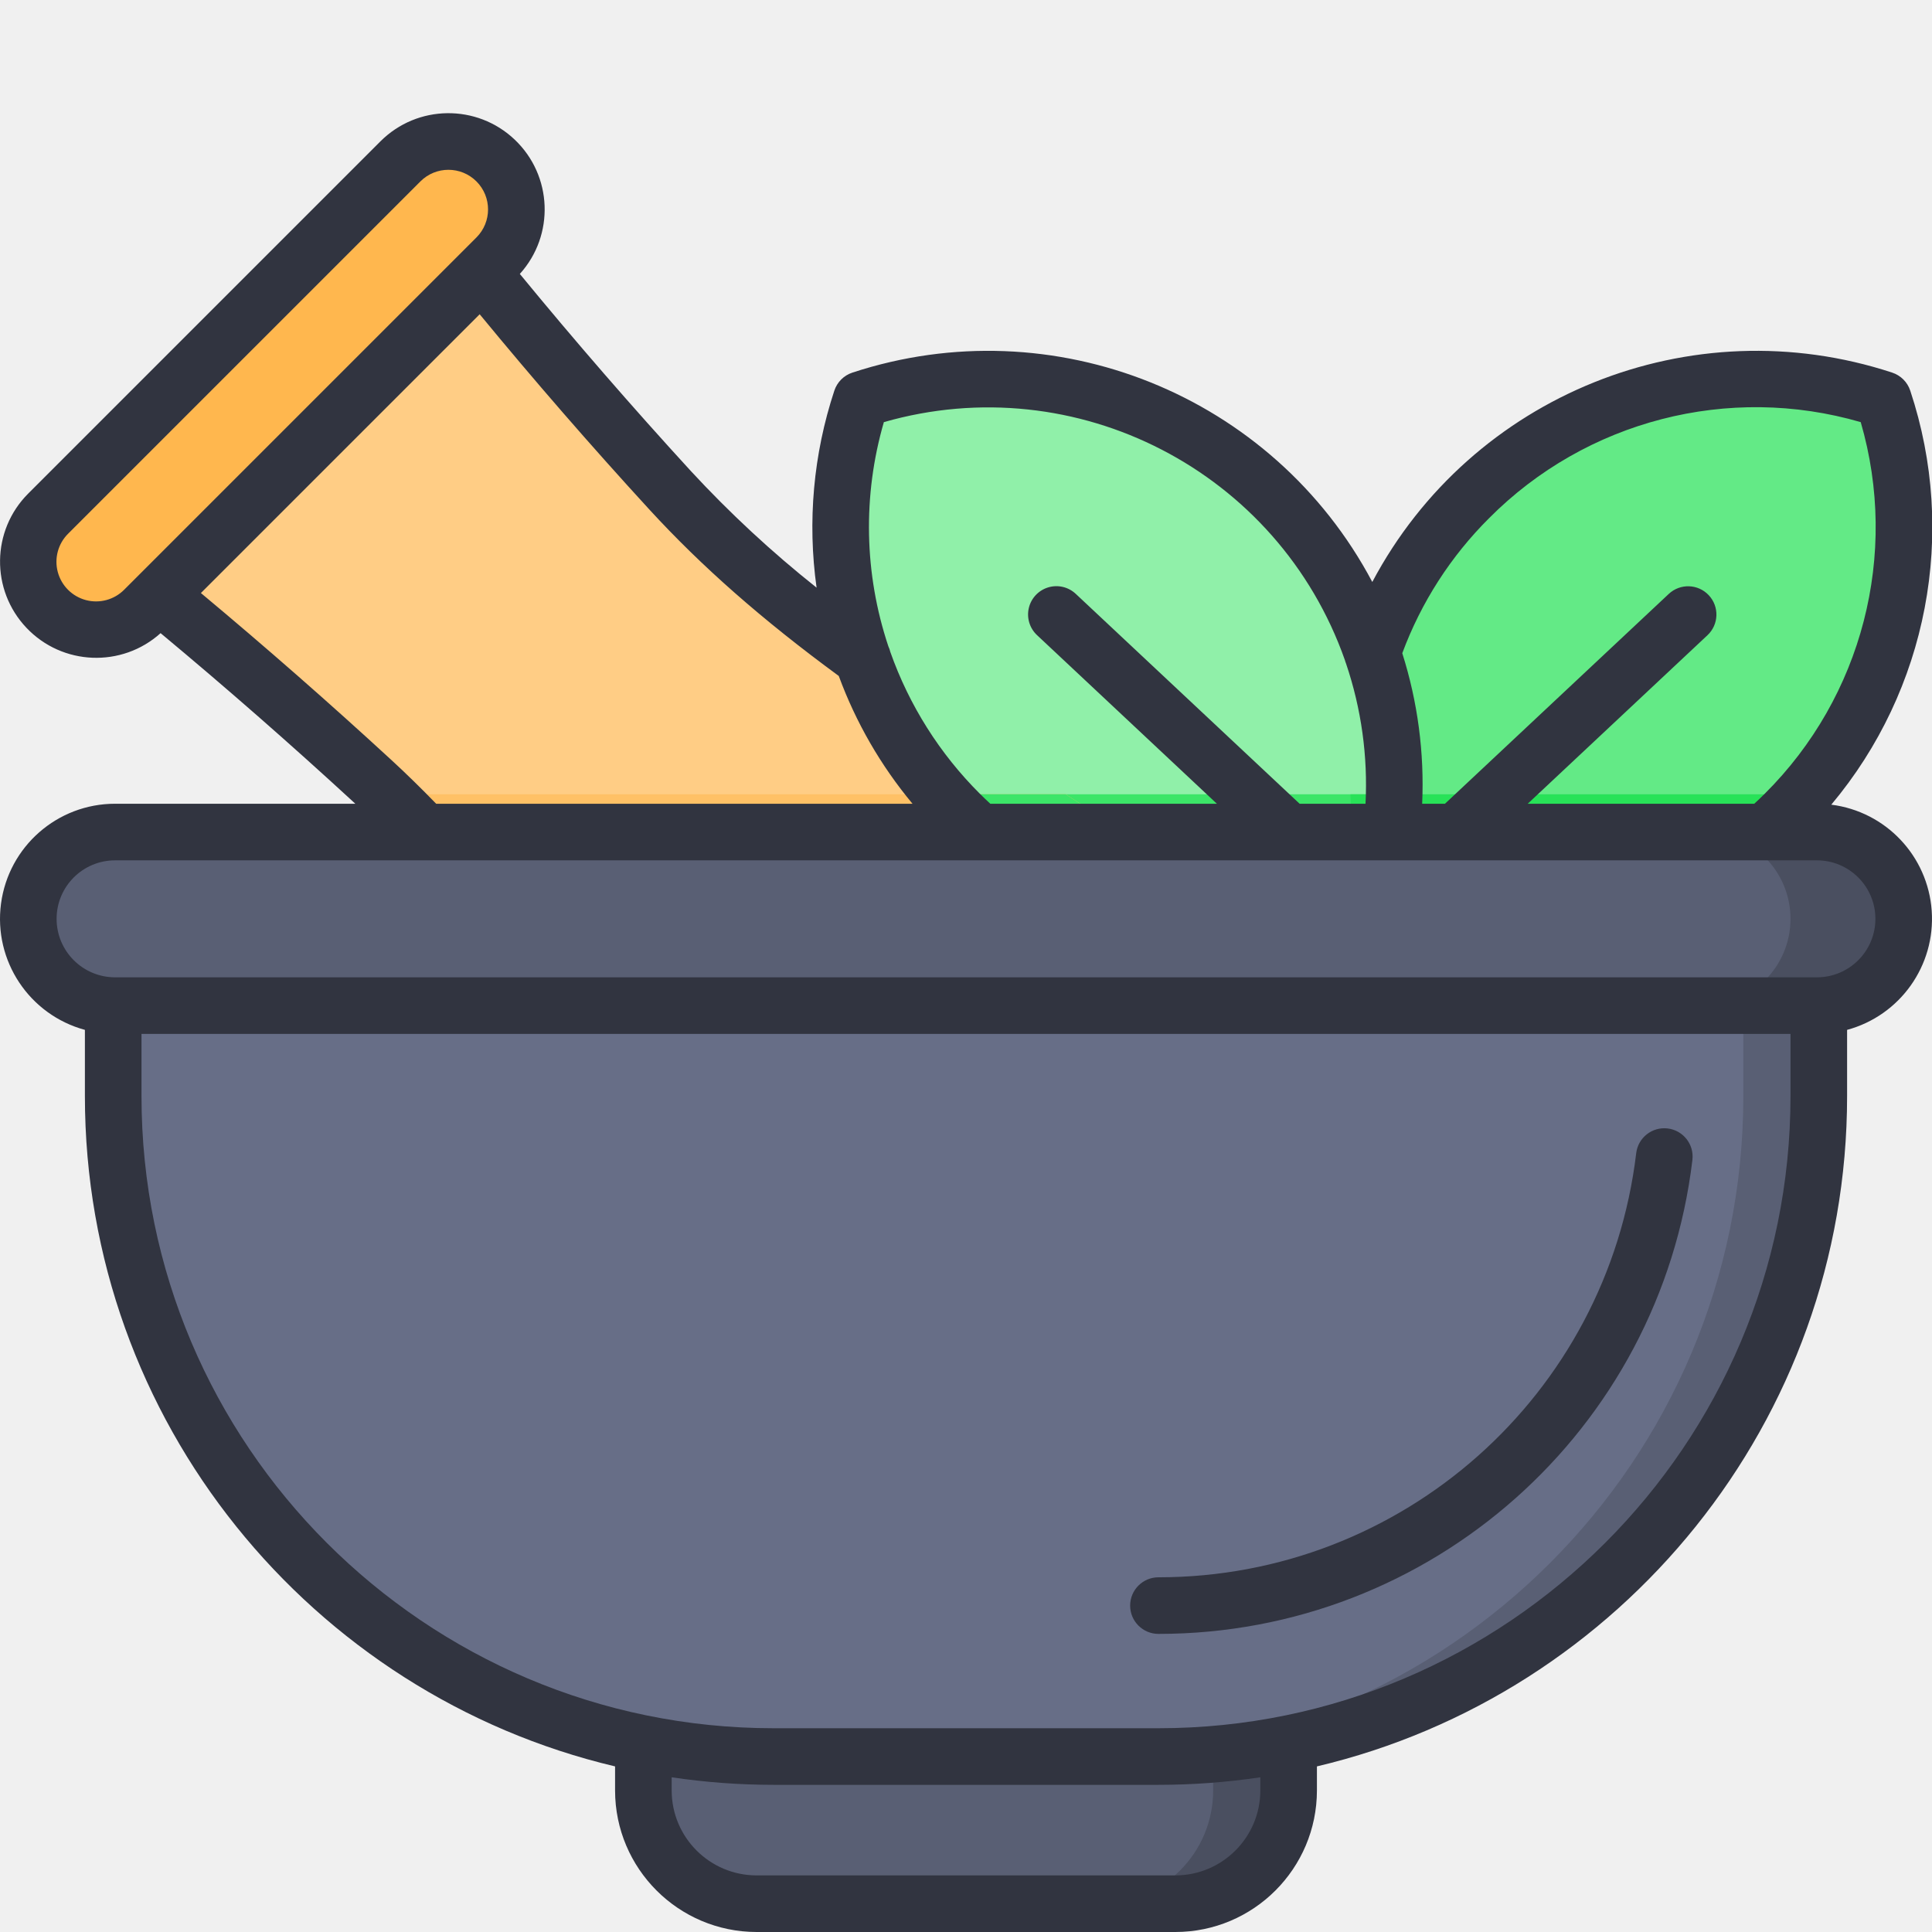
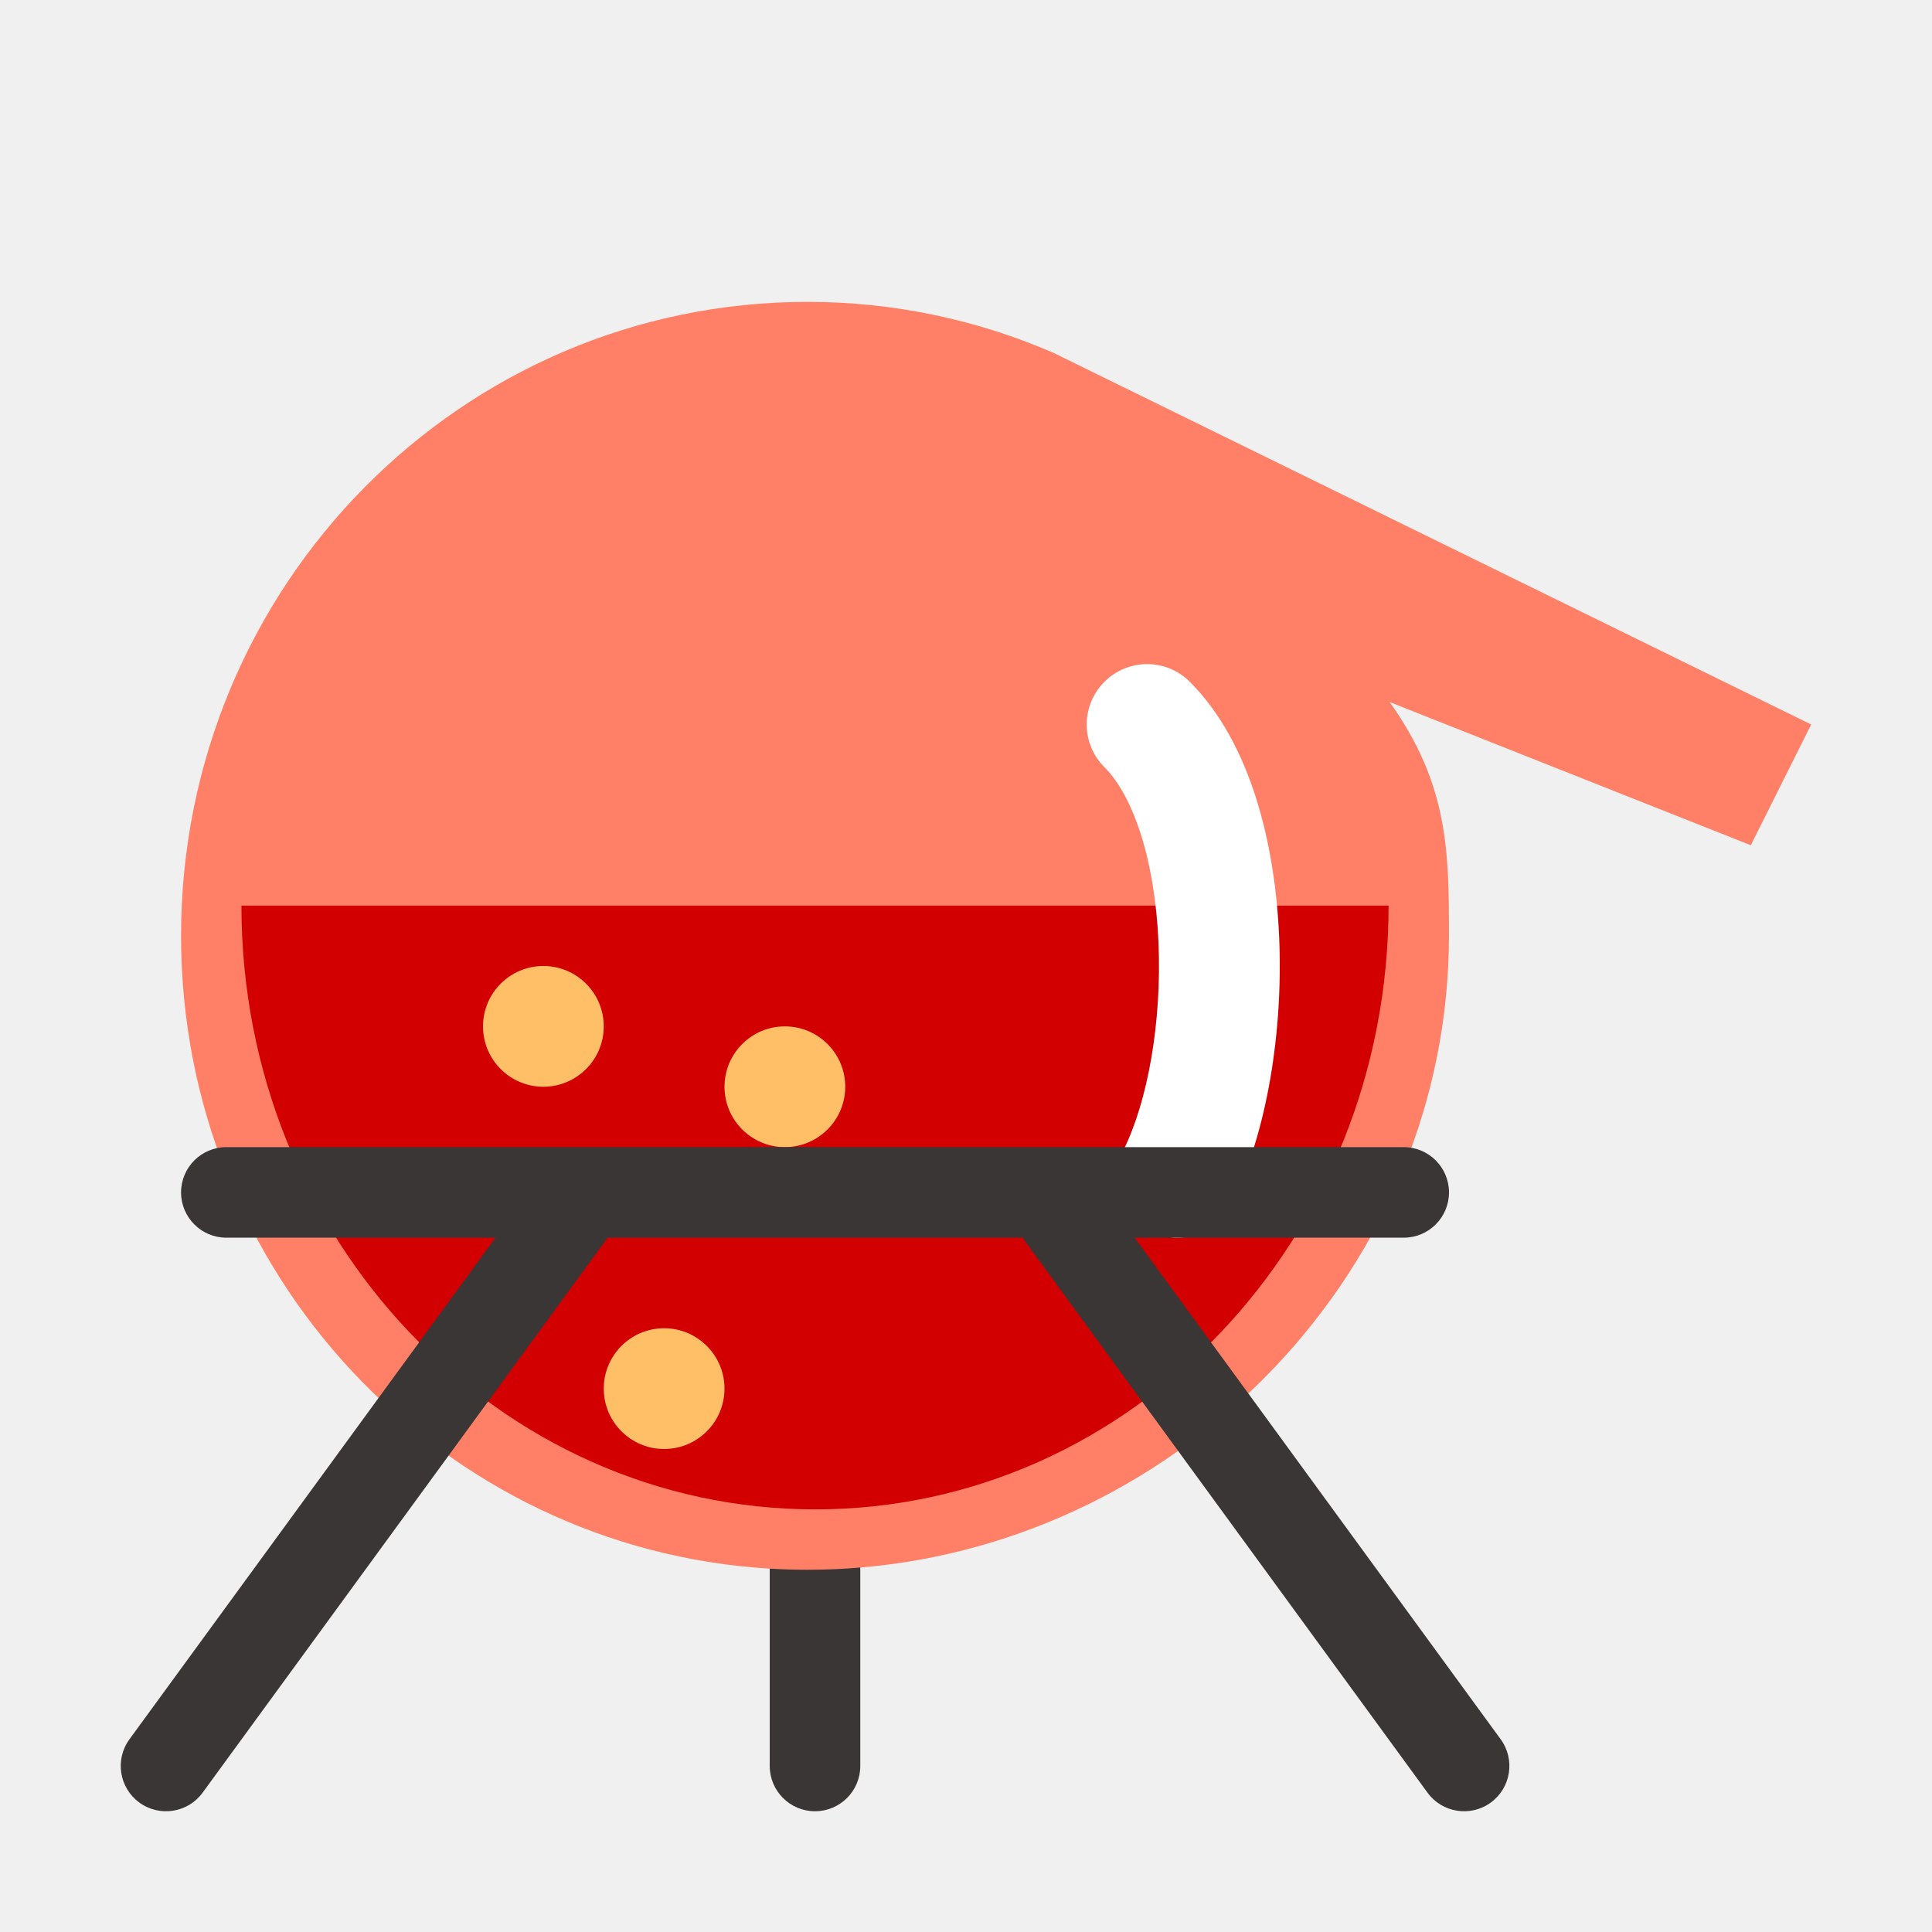
- <svg xmlns="http://www.w3.org/2000/svg" viewBox="0 0 512 512" id="home-remedies">
-   <ellipse cx="431.172" cy="173.81" fill="#63ea86" rx="96.081" ry="59.145" transform="rotate(-45 431.172 173.81)" />
-   <path fill="#ffcd85" d="m328.646 243.086-100.56 130.56c-36.454-44.197-79.279-120.536-129.402-166.682q-28.565-26.3-56.567-49.287l85.56-85.56q23.124 28.465 49.859 57.757c46.009 50.181 107.268 77.567 151.11 113.212Z" />
-   <ellipse cx="296.172" cy="173.81" fill="#90f0a9" rx="59.145" ry="96.081" transform="rotate(-45 296.172 173.81)" />
-   <rect width="168" height="36" x="-11.831" y="84.169" fill="#ffb74e" rx="18" transform="rotate(-45 72.17 102.169)" />
-   <path fill="#595f74" d="M170.5 450.5h171v24a30 30 0 0 1-30 30h-111a30 30 0 0 1-30-30v-24Z" />
-   <path fill="#4a4f60" d="M321.5 450.5v24a30 30 0 0 1-30 30h20a30 30 0 0 0 30-30v-24Z" />
-   <path fill="#676e87" d="M30 266.5h452v24a175 175 0 0 1-175 175H205a175 175 0 0 1-175-175v-24Z" />
-   <path fill="#595f74" d="M462 266.5v24a175 175 0 0 1-175 175h20a175 175 0 0 0 175-175v-24Z" />
-   <path fill="#3ce568" d="M249.552 210.5a108.952 108.952 0 0 0 4.798 5.132 107.575 107.575 0 0 0 109.762 26.118 107.865 107.865 0 0 0 5.347-31.25Z" />
-   <path fill="#28e258" d="M357.885 210.5a107.865 107.865 0 0 0 5.347 31.25 107.576 107.576 0 0 0 109.762-26.118 109.078 109.078 0 0 0 4.797-5.132Z" />
-   <path fill="#ffc166" d="M143.04 256.5h175.274l10.332-13.414c-13.98-11.366-29.733-21.893-46.196-32.586H102.433c14.113 13.507 27.643 29.308 40.608 46Z" />
-   <path fill="#3ce568" d="M143.04 256.5h175.274l10.332-13.414c-13.98-11.366-29.733-21.893-46.196-32.586h-41.6c14.113 13.507-110.774 29.308-97.81 46Z" />
-   <rect width="497" height="46" x="7.5" y="220.5" fill="#595f74" rx="23" />
-   <path fill="#4a4f60" d="M481.5 220.5h-30a23 23 0 0 1 23 23 23 23 0 0 1-23 23h30a23 23 0 0 0 23-23 23 23 0 0 0-23-23Z" />
-   <path fill="#313440" d="M485.31 213.247a114.53 114.53 0 0 0 20.927-109.719 7.5 7.5 0 0 0-4.782-4.782 115.242 115.242 0 0 0-137.782 55.48 115.253 115.253 0 0 0-137.783-55.48 7.5 7.5 0 0 0-4.783 4.782 115.337 115.337 0 0 0-4.704 52.205 296.068 296.068 0 0 1-33.339-30.927 1274.677 1274.677 0 0 1-45.303-52.212 25.5 25.5 0 0 0-36.954-35.125L7.47 130.807a25.5 25.5 0 0 0 35.09 36.984 1369.322 1369.322 0 0 1 51.044 44.69c.184.17.37.349.554.519H30.5a30.498 30.498 0 0 0-8 59.928V290.5c0 86.18 60.048 158.593 140.5 177.614v6.386a37.542 37.542 0 0 0 37.5 37.5h111a37.542 37.542 0 0 0 37.5-37.5v-6.386c80.452-19.021 140.5-91.433 140.5-177.614v-17.572a30.493 30.493 0 0 0-4.19-59.681Zm-90.657-75.955a99.632 99.632 0 0 1 98.461-25.423 99.632 99.632 0 0 1-25.423 98.46c-.913.912-1.847 1.8-2.788 2.671h-60.04l47.635-44.66a7.5 7.5 0 1 0-10.26-10.943L382.932 213h-6.044a114.912 114.912 0 0 0-5.27-39.893 99.089 99.089 0 0 1 23.035-35.815ZM234.23 111.869a100.229 100.229 0 0 1 122.184 63.079 7.5 7.5 0 0 0 .305.91A99.918 99.918 0 0 1 361.877 213h-17.464l-59.307-55.603a7.5 7.5 0 1 0-10.26 10.942L322.483 213h-60.04a101.868 101.868 0 0 1-2.789-2.67 100.173 100.173 0 0 1-23.71-37.554 7.495 7.495 0 0 0-.523-1.503 99.78 99.78 0 0 1-1.19-59.404ZM32.924 156.263a10.5 10.5 0 1 1-14.848-14.85l93.338-93.338a10.5 10.5 0 0 1 14.849 14.85l-3.886 3.885-.004.004-42.78 42.78Zm20.317.896 73.878-73.877a1290.368 1290.368 0 0 0 44.889 51.66c13.92 15.183 29.947 29.27 50.274 44.192A114.821 114.821 0 0 0 241.826 213H115.591c-3.98-4.098-7.952-7.986-11.826-11.554A1385.634 1385.634 0 0 0 53.24 157.16ZM334 474.5a22.526 22.526 0 0 1-22.5 22.5h-111a22.526 22.526 0 0 1-22.5-22.5V471a183.18 183.18 0 0 0 27 2h102a183.18 183.18 0 0 0 27-2Zm140.5-184c0 92.36-75.14 167.5-167.5 167.5H205c-92.36 0-167.5-75.14-167.5-167.5V274h437Zm7-31.5h-451a15.5 15.5 0 0 1 0-31h451a15.5 15.5 0 0 1 0 31ZM307 433a142.5 142.5 0 0 0 141.506-125.617 7.5 7.5 0 0 0-14.897-1.766A127.493 127.493 0 0 1 307 418a7.5 7.5 0 0 0 0 15Z" />
+ <svg xmlns="http://www.w3.org/2000/svg" fill="none" viewBox="0 0 32 32" id="Alembic">
+   <path fill="#ff8066" d="M17.451 5.845L29.999 12L28.999 14L23.017 11.628C23.999 13 23.999 14.132 23.999 15.5C23.999 21.005 19.599 25.515 14.251 25.963L13.555 26.707L12.754 25.982C7.309 25.657 2.999 21.092 2.999 15.5C2.999 9.697 7.641 5 13.376 5C14.817 5 16.198 5.302 17.451 5.845Z" class="coloraeddff svgShape" />
+   <path fill="#d20000" d="M13.504 25C18.752 25 22.999 20.517 22.999 15H3.999C3.999 20.517 8.256 25 13.504 25Z" class="color00d26a svgShape" />
+   <path fill="#ffbf66" d="M9 18C9.552 18 10 17.552 10 17 10 16.448 9.552 16 9 16 8.448 16 8 16.448 8 17 8 17.552 8.448 18 9 18ZM13 19C13.552 19 14 18.552 14 18 14 17.448 13.552 17 13 17 12.448 17 12 17.448 12 18 12 18.552 12.448 19 13 19ZM12 23C12 23.552 11.552 24 11 24 10.448 24 10 23.552 10 23 10 22.448 10.448 22 11 22 11.552 22 12 22.448 12 23Z" class="colord3f093 svgShape" />
+   <path fill="#ffffff" d="M18.293 11.293C18.683 10.902 19.317 10.902 19.707 11.293C20.728 12.314 21.121 14.007 21.187 15.519C21.254 17.068 20.993 18.75 20.394 19.947C20.147 20.441 19.547 20.641 19.053 20.394C18.559 20.147 18.359 19.547 18.606 19.053C19.007 18.25 19.246 16.932 19.188 15.606C19.129 14.243 18.772 13.186 18.293 12.707C17.902 12.317 17.902 11.683 18.293 11.293Z" class="colorffffff svgShape" />
+   <path fill="#3a3636" d="M2.999 19.75C2.999 19.336 3.335 19 3.749 19H23.25C23.664 19 24 19.336 24 19.75C24 20.164 23.664 20.5 23.25 20.5H18.793L24.856 28.808C25.1 29.142 25.027 29.612 24.692 29.856C24.358 30.1 23.888 30.027 23.644 29.692L16.936 20.5H10.064L3.356 29.692C3.112 30.027 2.642 30.1 2.308 29.856C1.973 29.612 1.9 29.142 2.144 28.808L8.207 20.5H3.749C3.335 20.5 2.999 20.164 2.999 19.75Z" class="color635994 svgShape" />
+   <path fill="#3a3636" d="M12.749 29.25V25.981C12.957 25.994 13.165 26 13.375 26C13.669 26 13.961 25.988 14.249 25.963V29.25C14.249 29.664 13.914 30 13.499 30C13.085 30 12.749 29.664 12.749 29.25Z" class="color635994 svgShape" />
</svg>
